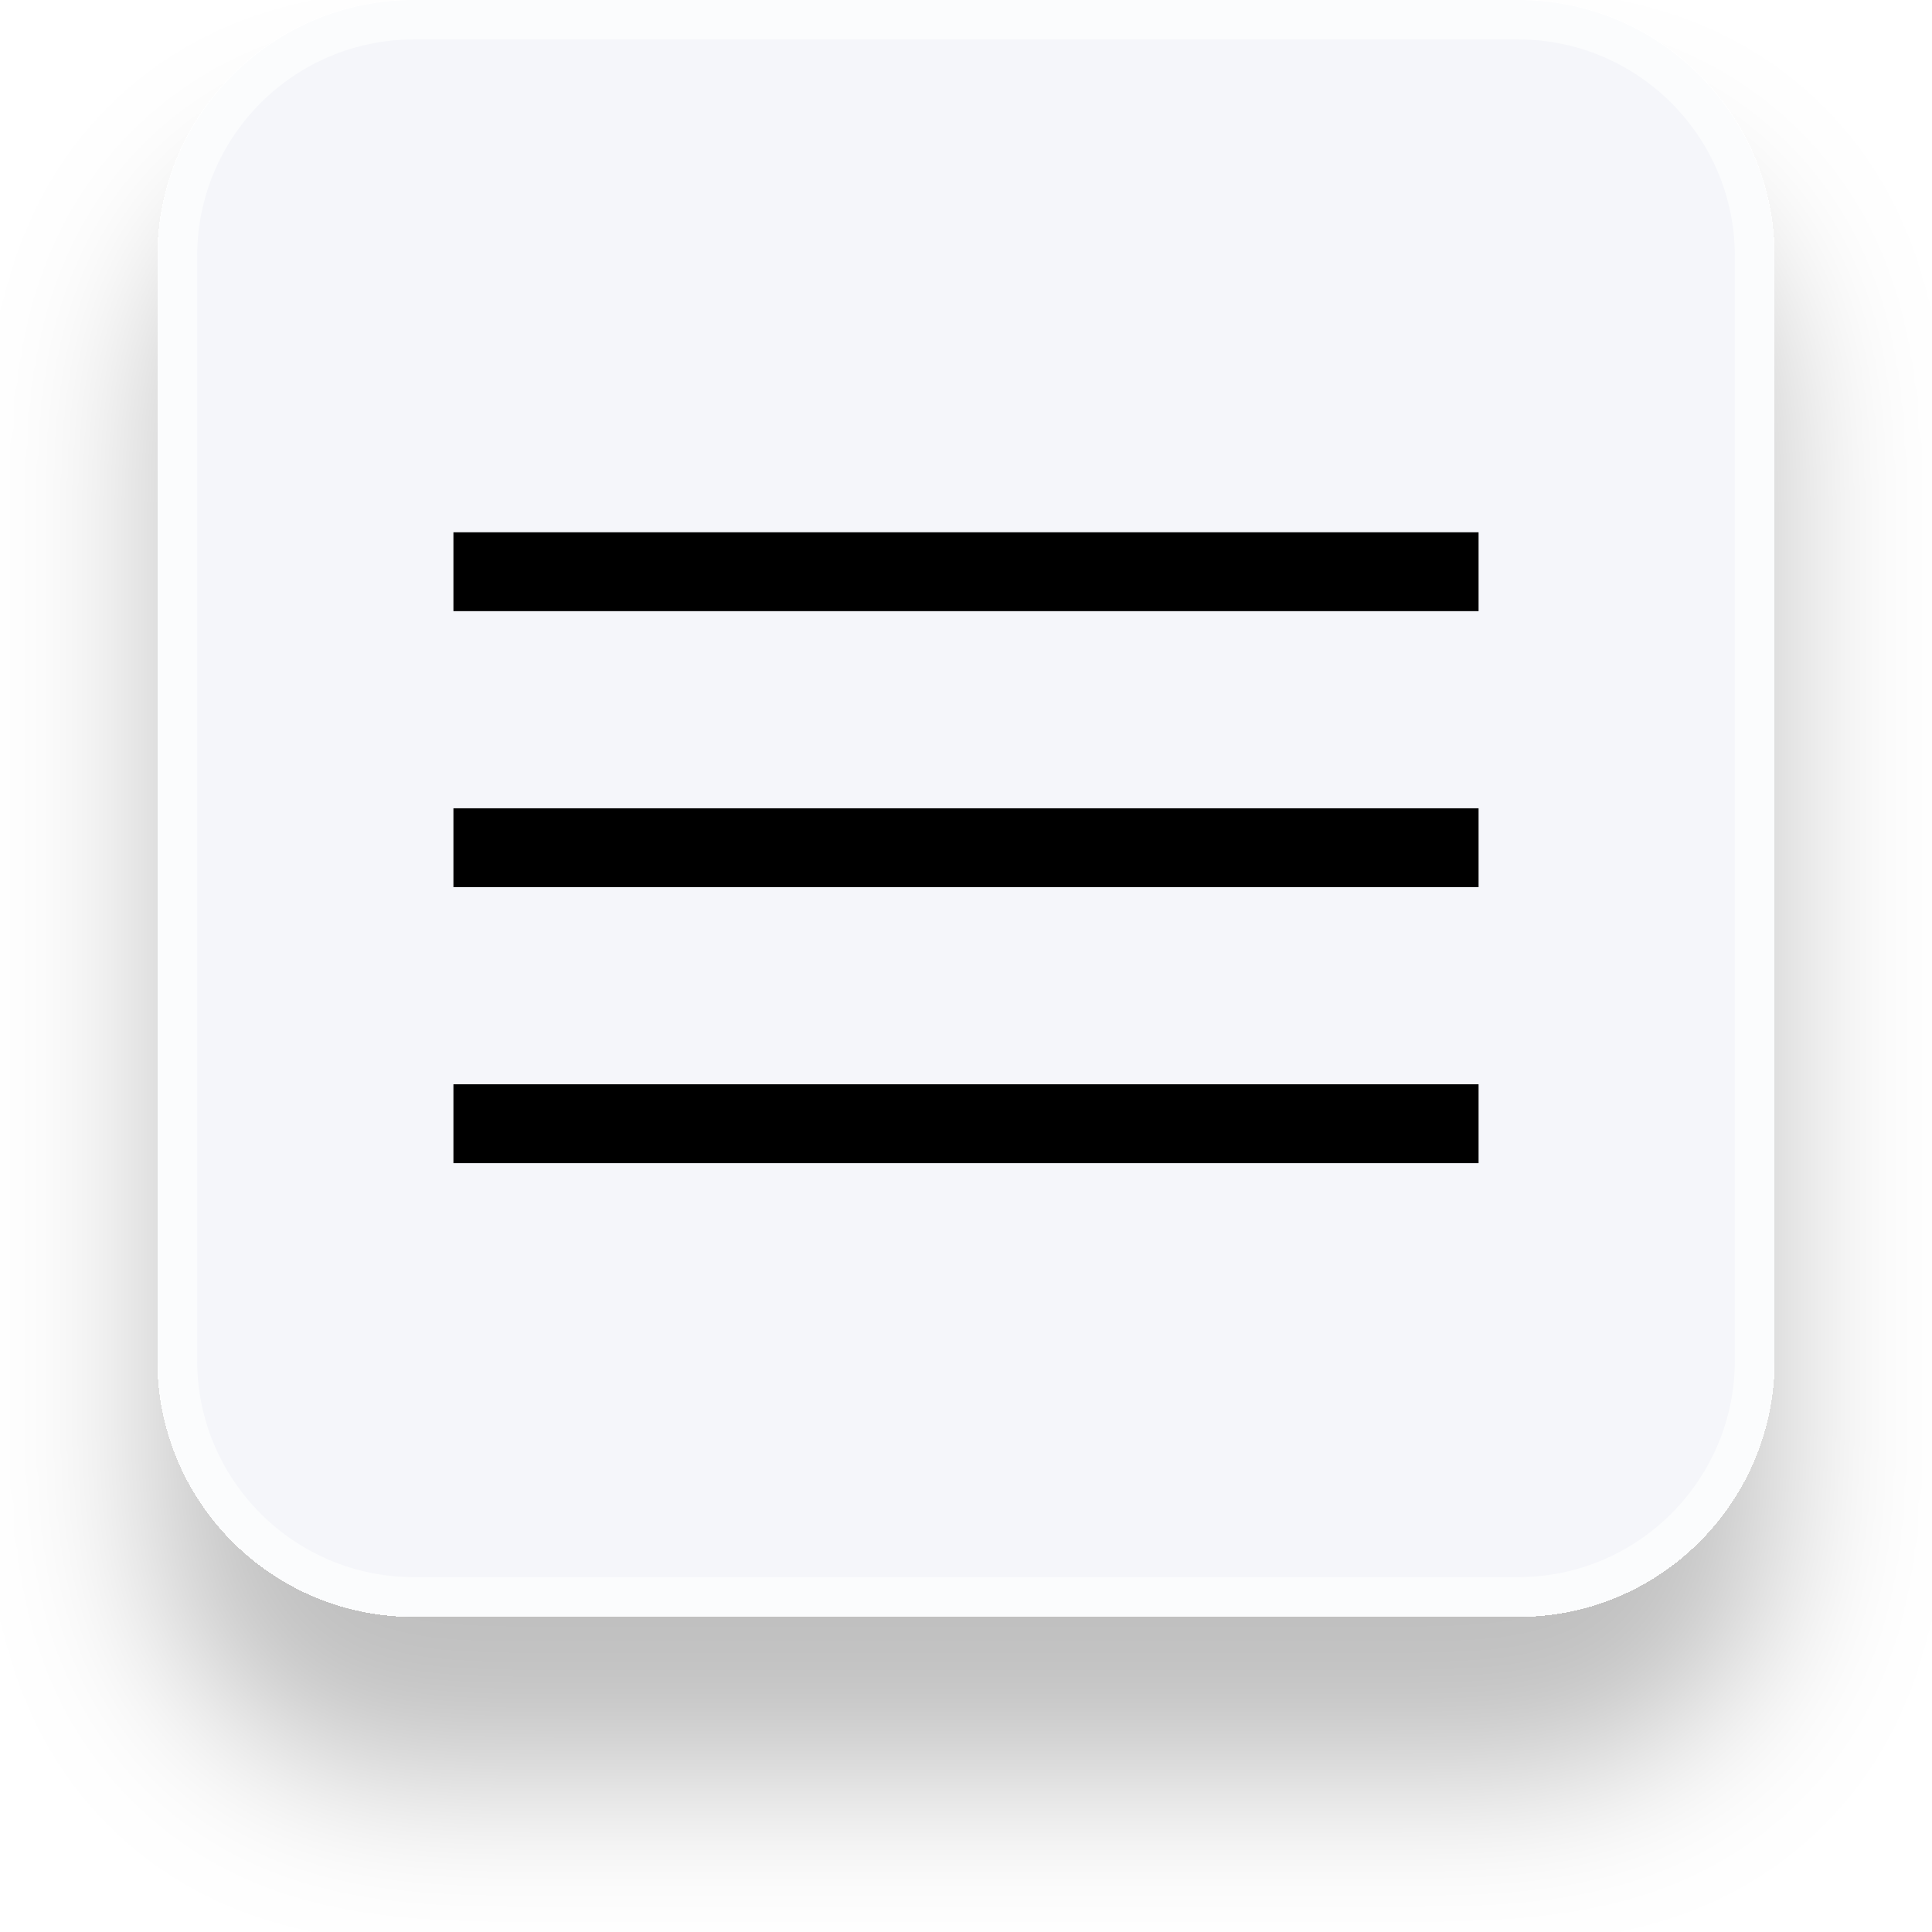
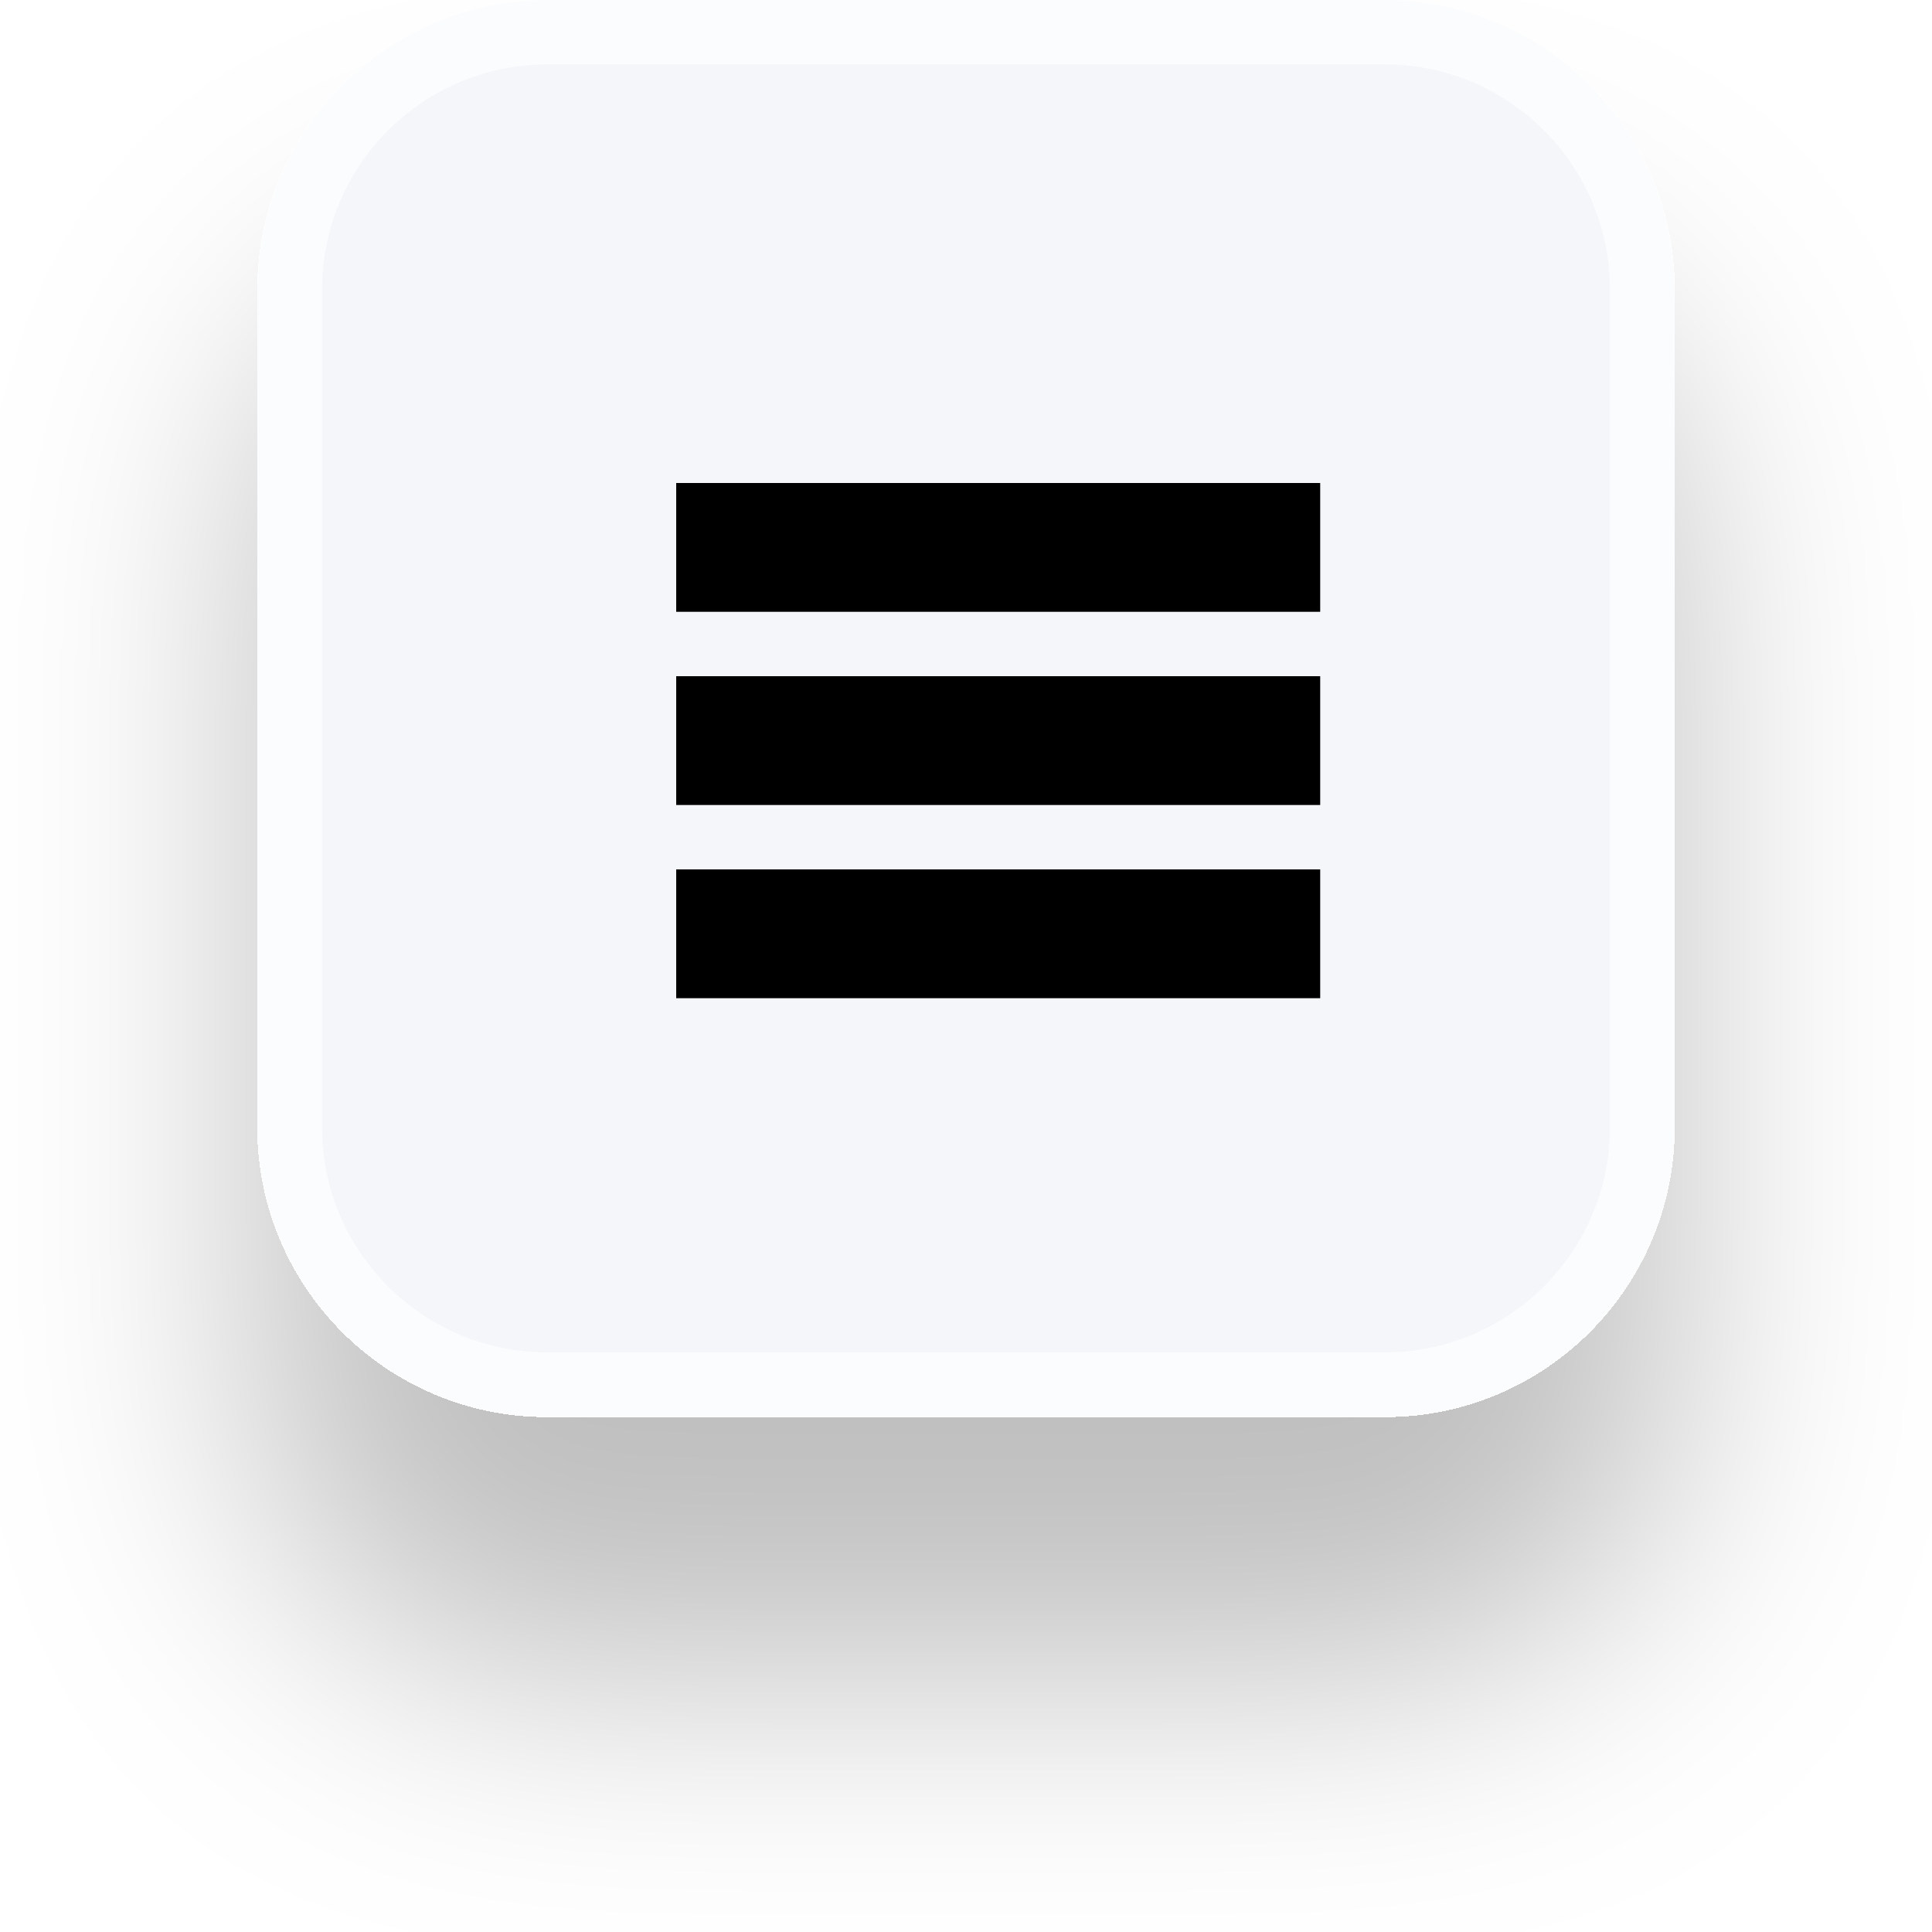
- <svg xmlns="http://www.w3.org/2000/svg" width="49" height="49" viewBox="0 0 49 49" fill="none">
-   <g filter="url(#filter0_d_219_11)">
-     <rect x="4.5" y="0.5" width="40" height="40" rx="6" fill="#F5F6FA" stroke="#FBFCFD" />
+ <svg xmlns="http://www.w3.org/2000/svg" width="30" height="30" viewBox="0 0 30 30" fill="none">
+   <g filter="url(#filter0_d_224_11)">
+     <rect x="4.5" y="0.5" width="21" height="21" rx="4" fill="#F5F6FA" stroke="#FBFCFD" />
  </g>
-   <line x1="11.5" y1="14.5" x2="37.5" y2="14.5" stroke-width="2" stroke="black" />
-   <line x1="11.5" y1="21.5" x2="37.5" y2="21.5" stroke-width="2" stroke="black" />
-   <line x1="11.5" y1="28.5" x2="37.5" y2="28.5" stroke-width="2" stroke="black" />
+   <line x1="10.5" y1="8.5" x2="20.5" y2="8.5" stroke-width="2" stroke="black" />
+   <line x1="10.5" y1="11.5" x2="20.5" y2="11.5" stroke-width="2" stroke="black" />
+   <line x1="10.5" y1="14.5" x2="20.5" y2="14.5" stroke-width="2" stroke="black" />
  <defs>
-     <filter id="filter0_d_219_11" x="0" y="0" width="49" height="49" filterUnits="userSpaceOnUse" color-interpolation-filters="sRGB">
+     <filter id="filter0_d_224_11" x="0" y="0" width="30" height="30" filterUnits="userSpaceOnUse" color-interpolation-filters="sRGB">
      <feFlood flood-opacity="0" result="BackgroundImageFix" />
      <feColorMatrix in="SourceAlpha" type="matrix" values="0 0 0 0 0 0 0 0 0 0 0 0 0 0 0 0 0 0 127 0" result="hardAlpha" />
      <feOffset dy="4" />
      <feGaussianBlur stdDeviation="2" />
      <feComposite in2="hardAlpha" operator="out" />
      <feColorMatrix type="matrix" values="0 0 0 0 0 0 0 0 0 0 0 0 0 0 0 0 0 0 0.25 0" />
-       <feBlend mode="normal" in2="BackgroundImageFix" result="effect1_dropShadow_219_11" />
-       <feBlend mode="normal" in="SourceGraphic" in2="effect1_dropShadow_219_11" result="shape" />
+       <feBlend mode="normal" in2="BackgroundImageFix" result="effect1_dropShadow_224_11" />
+       <feBlend mode="normal" in="SourceGraphic" in2="effect1_dropShadow_224_11" result="shape" />
    </filter>
  </defs>
</svg>
